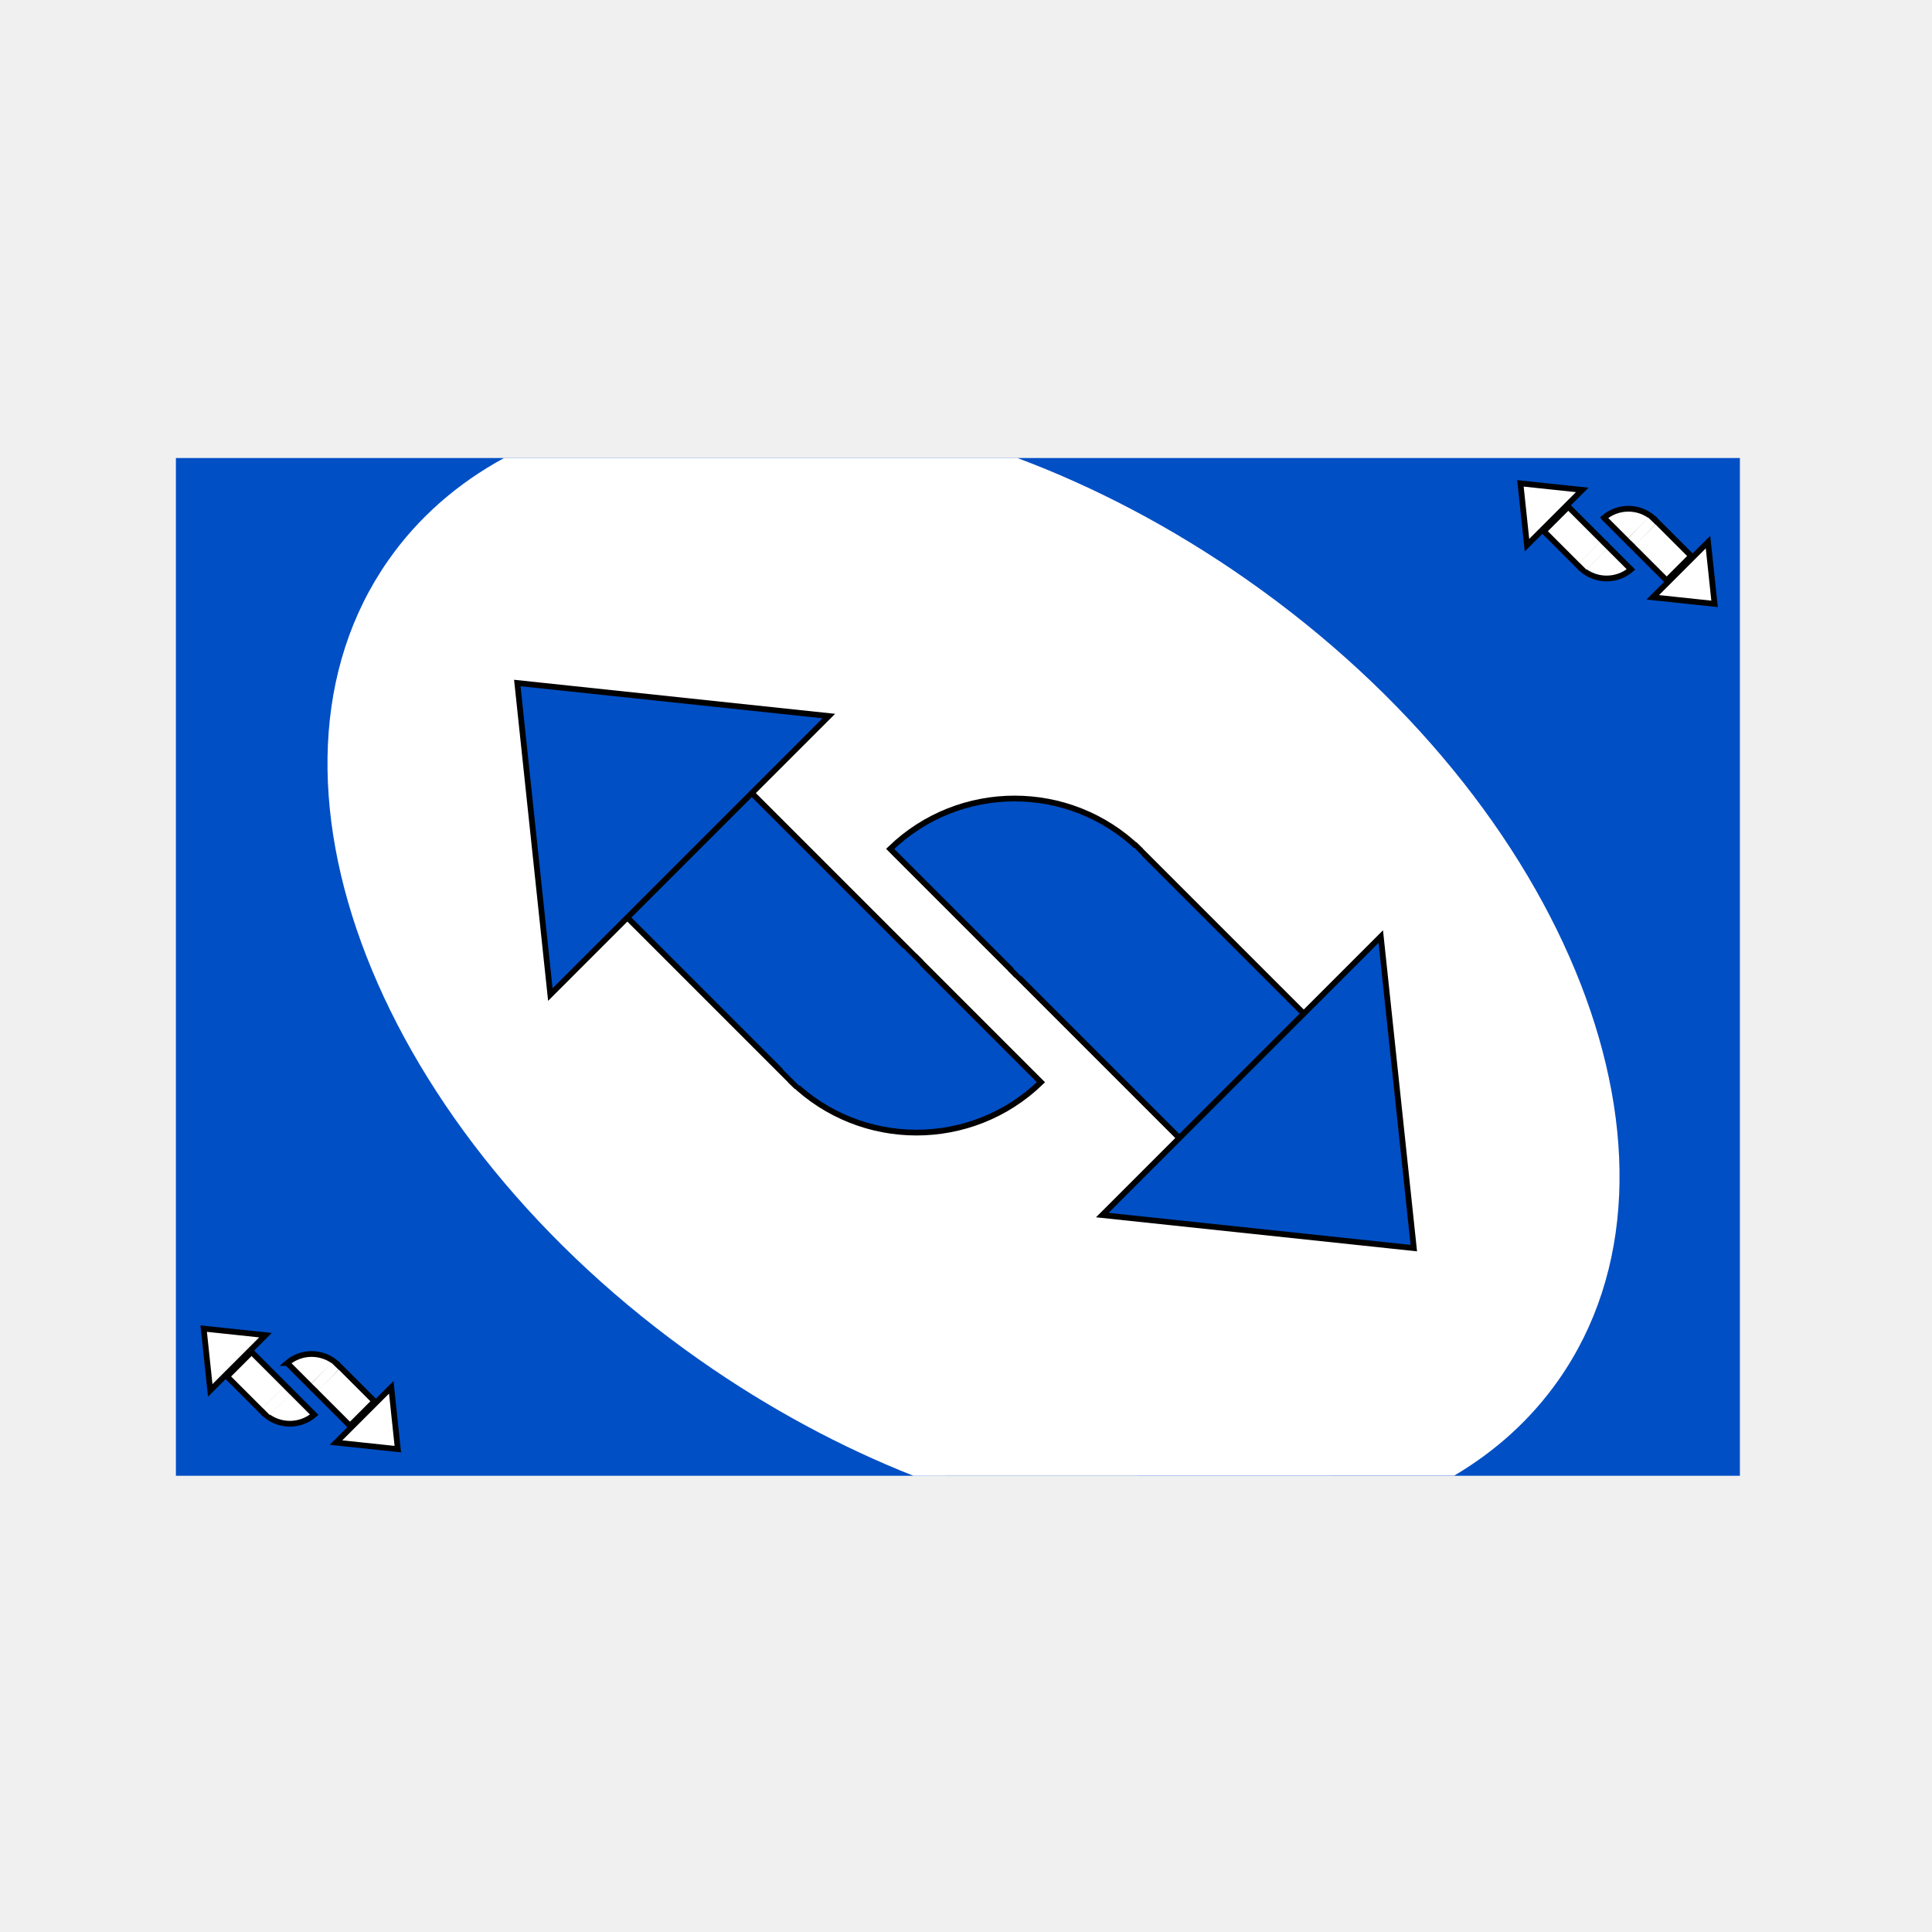
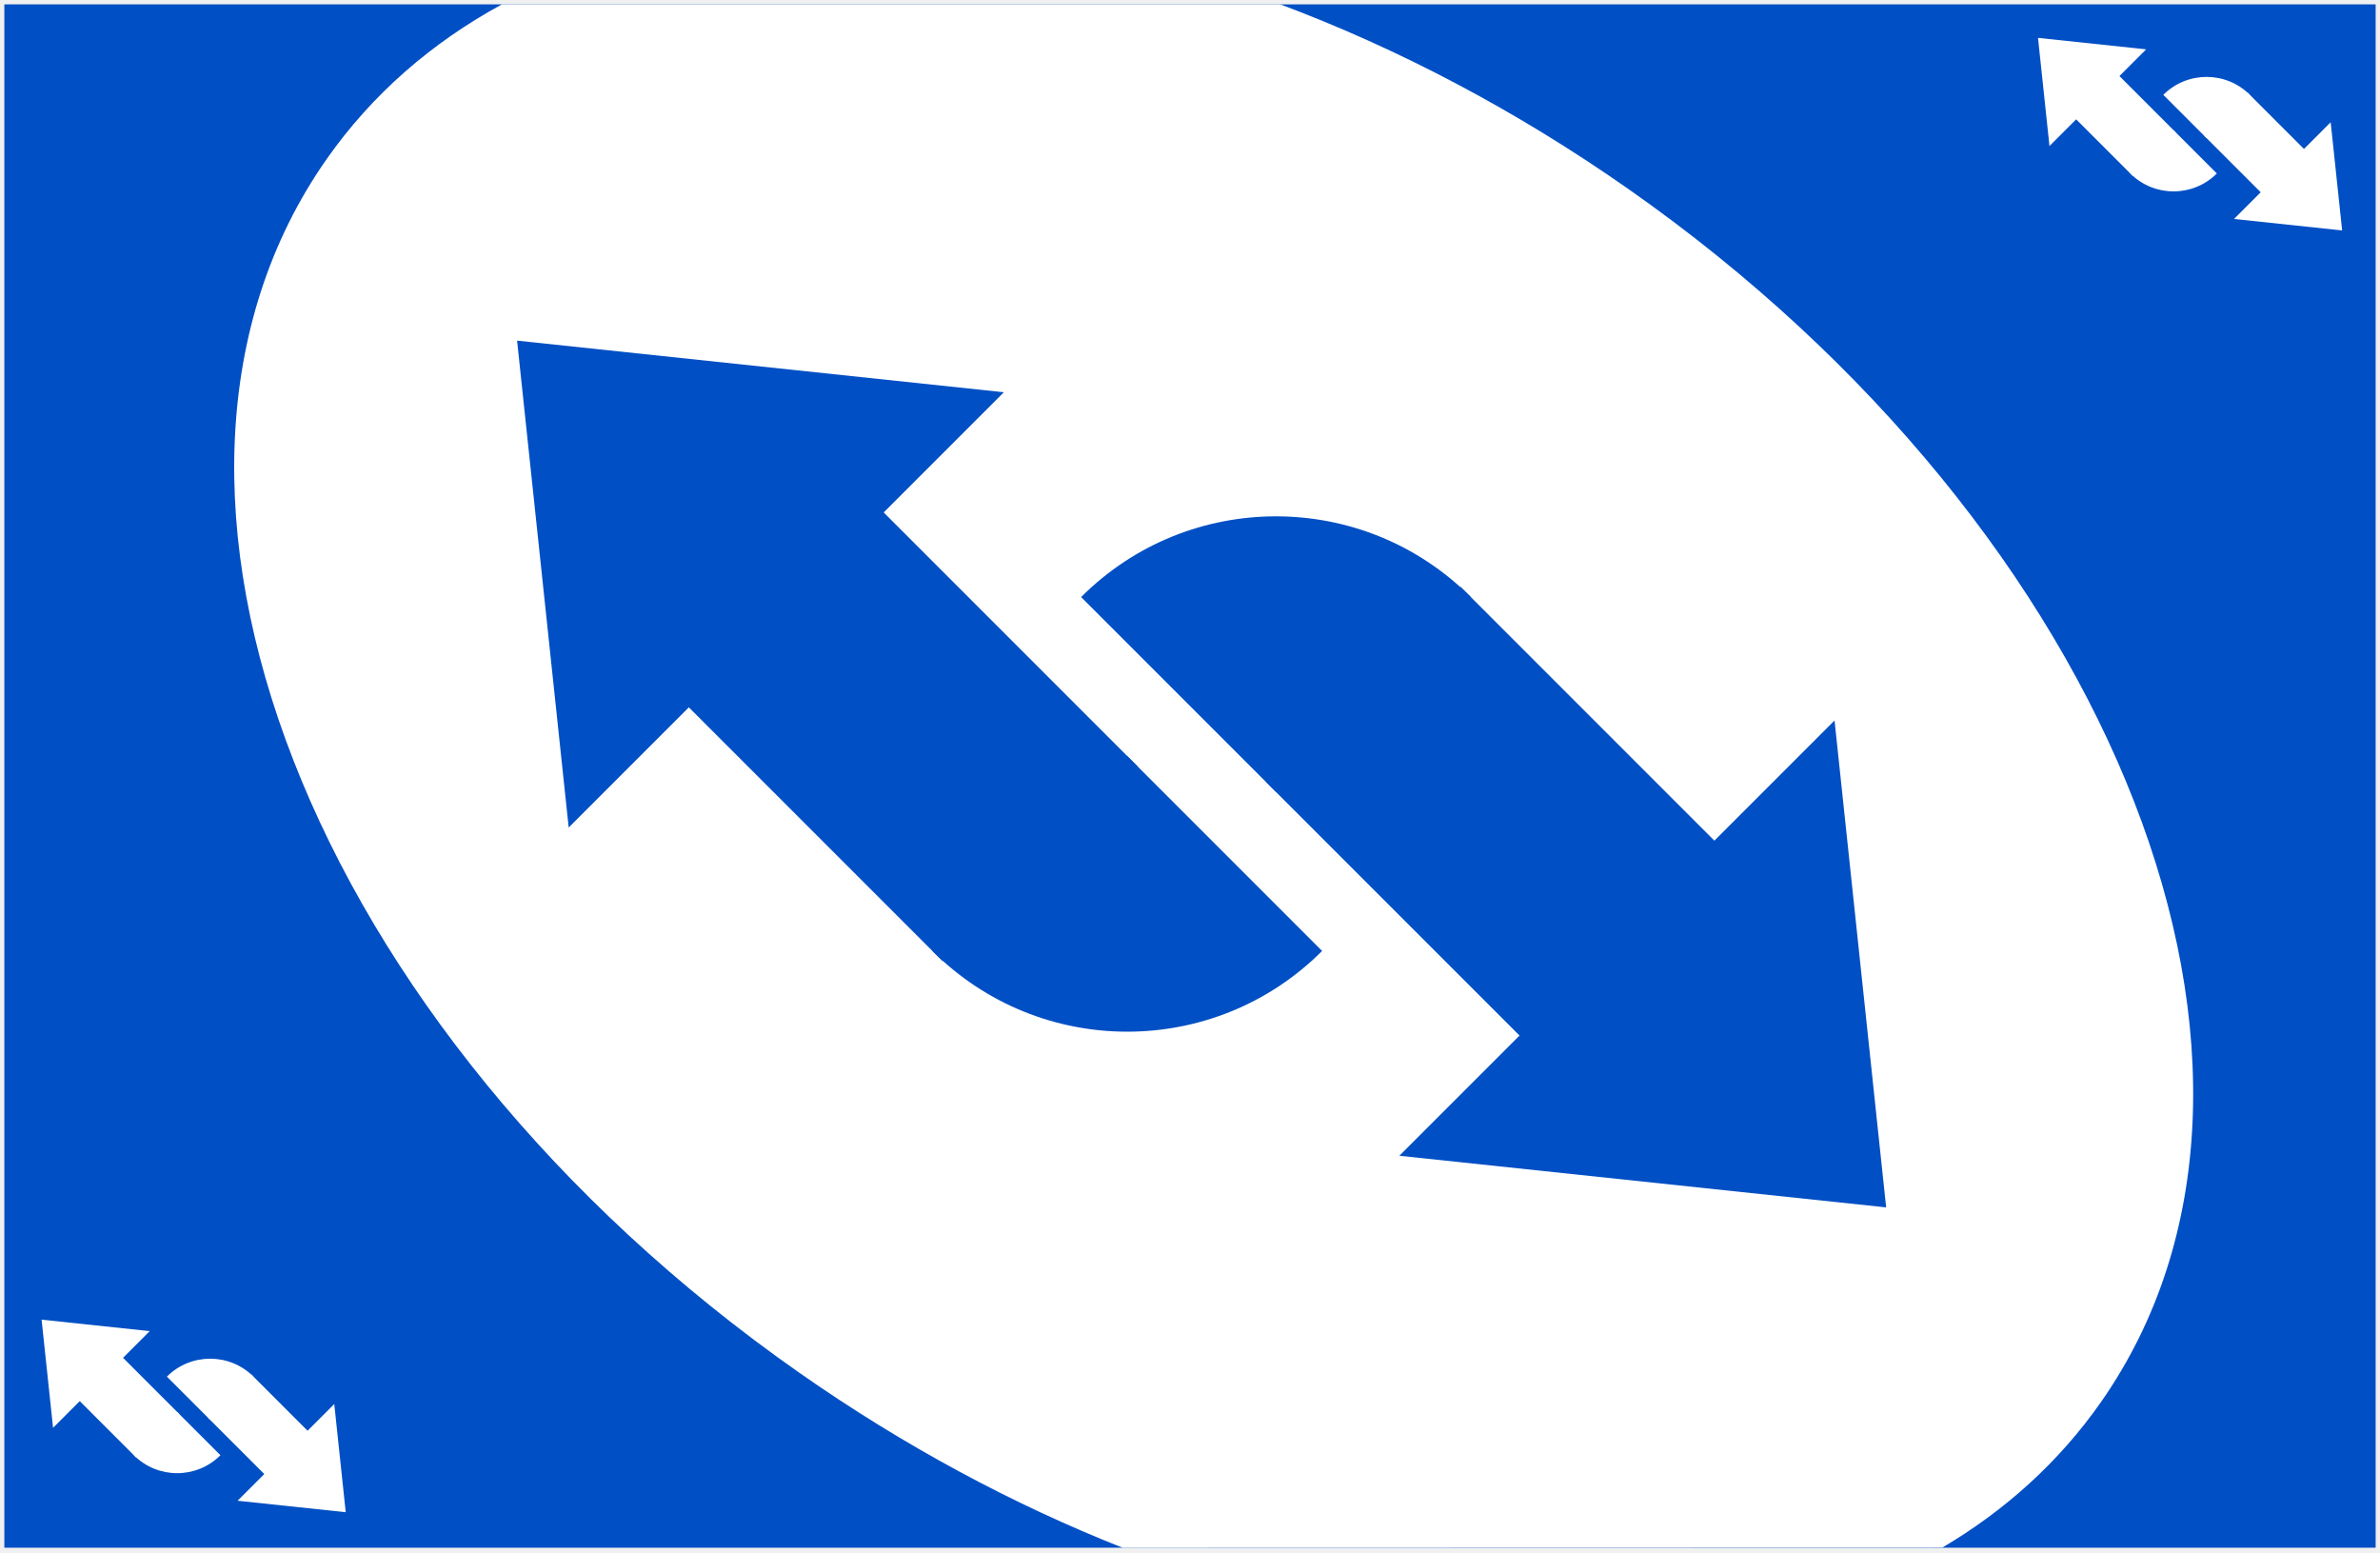
- <svg xmlns="http://www.w3.org/2000/svg" width="336" height="336" viewBox="0 0 336 336" fill="none">
-   <rect x="30.591" y="256.656" width="177" height="272" transform="rotate(-90 30.5908 256.656)" fill="#004FC5" />
-   <path d="M67.535 97.435C72.767 89.963 79.612 84.04 87.663 79.657H176.951C190.395 84.692 203.901 91.747 216.842 100.809C273.049 140.166 297.332 202.465 271.079 239.958C266.274 246.82 260.11 252.375 252.901 256.631L158.855 256.656C146.341 251.71 133.812 245.015 121.771 236.584C65.564 197.228 41.282 134.929 67.535 97.435Z" fill="white" />
-   <rect x="45.706" y="245.604" width="8.794" height="6.022" transform="rotate(-135 45.7061 245.604)" fill="white" stroke="black" />
-   <path d="M36.563 241.811L35.424 231.063L46.172 232.202L36.563 241.811Z" fill="white" stroke="black" />
-   <path d="M50.41 241.792L50.423 241.805L50.439 241.82L50.454 241.836L50.47 241.852L50.486 241.868L50.502 241.883L50.517 241.899L50.533 241.915L50.549 241.93L50.564 241.946L50.58 241.962L50.596 241.977L50.611 241.993L50.627 242.008L50.642 242.024L50.658 242.04L50.673 242.055L50.689 242.071L50.705 242.086L50.72 242.102L50.736 242.117L50.751 242.133L50.767 242.148L50.782 242.164L50.797 242.179L50.813 242.194L50.828 242.21L50.843 242.225L50.859 242.241L50.874 242.256L50.89 242.271L50.905 242.287L50.92 242.302L50.935 242.317L50.951 242.333L50.966 242.348L50.981 242.363L50.996 242.378L51.012 242.393L51.027 242.409L51.042 242.424L51.057 242.439L51.072 242.454L51.087 242.469L51.103 242.484L51.118 242.499L51.133 242.515L51.148 242.53L51.163 242.545L51.178 242.56L51.193 242.575L51.208 242.59L51.223 242.605L51.238 242.62L51.253 242.635L51.268 242.649L51.283 242.664L51.297 242.679L51.312 242.694L51.327 242.709L51.342 242.724L51.357 242.739L51.372 242.753L51.386 242.768L51.401 242.783L51.416 242.798L51.431 242.812L51.445 242.827L51.46 242.842L51.475 242.856L51.489 242.871L51.504 242.886L51.519 242.9L51.533 242.915L51.548 242.929L51.562 242.944L51.577 242.958L51.591 242.973L51.606 242.987L51.62 243.002L51.635 243.016L51.649 243.031L51.663 243.045L51.678 243.06L51.692 243.074L51.707 243.088L51.721 243.103L51.735 243.117L51.749 243.131L51.764 243.146L51.778 243.16L51.792 243.174L51.806 243.188L51.821 243.202L51.835 243.217L51.849 243.231L51.863 243.245L51.877 243.259L51.891 243.273L51.905 243.287L51.919 243.301L51.933 243.315L51.947 243.329L51.961 243.343L51.975 243.357L51.989 243.371L52.003 243.385L52.017 243.399L52.031 243.413L52.045 243.427L52.059 243.44L52.072 243.454L52.086 243.468L52.1 243.482L52.114 243.495L52.127 243.509L52.141 243.523L52.155 243.536L52.168 243.55L52.182 243.564L52.196 243.577L52.209 243.591L52.223 243.605L52.236 243.618L52.25 243.632L52.263 243.645L52.277 243.658L52.29 243.672L52.304 243.685L52.317 243.699L52.33 243.712L52.344 243.725L52.357 243.739L52.37 243.752L52.384 243.765L52.397 243.779L52.41 243.792L52.423 243.805L52.437 243.818L52.45 243.831L52.463 243.845L52.476 243.858L52.489 243.871L52.502 243.884L52.515 243.897L52.528 243.91L52.541 243.923L52.554 243.936L52.567 243.949L52.58 243.962L52.593 243.974L52.606 243.987L52.618 244L52.631 244.013L52.644 244.026L52.657 244.039L52.669 244.051L52.682 244.064L52.695 244.077L52.708 244.089L52.72 244.102L52.733 244.115L52.745 244.127L52.758 244.14L52.77 244.152L52.783 244.165L52.795 244.177L52.808 244.19L52.82 244.202L52.833 244.214L52.845 244.227L52.857 244.239L52.87 244.251L52.882 244.264L52.894 244.276L52.907 244.288L52.919 244.3L52.931 244.313L52.943 244.325L52.955 244.337L52.967 244.349L52.979 244.361L52.991 244.373L53.003 244.385L53.015 244.397L53.027 244.409L53.039 244.421L53.051 244.433L53.063 244.445L53.075 244.457L53.087 244.468L53.099 244.48L53.11 244.492L53.122 244.504L53.134 244.515L53.145 244.527L53.157 244.539L53.169 244.55L53.18 244.562L53.192 244.574L53.203 244.585L53.215 244.597L53.226 244.608L53.238 244.62L53.249 244.631L53.261 244.642L53.272 244.654L53.283 244.665L53.295 244.676L53.306 244.688L53.317 244.699L53.328 244.71L53.34 244.721L53.351 244.732L53.362 244.744L53.373 244.755L53.384 244.766L53.395 244.777L53.406 244.788L53.417 244.799L53.428 244.81L53.439 244.821L53.45 244.832L53.461 244.842L53.471 244.853L53.482 244.864L53.493 244.875L53.504 244.886L53.514 244.896L53.525 244.907L53.536 244.918L53.546 244.928L53.557 244.939L53.568 244.949L53.578 244.96L53.589 244.97L53.599 244.981L53.609 244.991L53.62 245.002L53.63 245.012L53.64 245.022L53.651 245.032L53.661 245.043L53.671 245.053L53.681 245.063L53.692 245.073L53.702 245.083L53.712 245.094L53.722 245.104L53.732 245.114L53.742 245.124L53.752 245.134L53.762 245.144L53.772 245.153L53.782 245.163L53.791 245.173L53.801 245.183L53.811 245.193L53.821 245.202L53.83 245.212L53.84 245.222L53.85 245.231L53.859 245.241L53.869 245.251L53.879 245.26L53.888 245.27L53.897 245.279L53.907 245.289L53.916 245.298L53.926 245.307L53.935 245.317L53.944 245.326L53.953 245.335L53.963 245.345L53.972 245.354L53.981 245.363L53.99 245.372L53.999 245.381L54.008 245.39L54.017 245.399L54.026 245.408L54.035 245.417L54.044 245.426L54.053 245.435L54.062 245.444L54.071 245.453L54.08 245.461L54.088 245.47L54.097 245.479L54.106 245.487L54.114 245.496L54.123 245.505L54.132 245.513L54.14 245.522L54.148 245.53L54.157 245.539L54.165 245.547L54.174 245.556L54.182 245.564L54.191 245.572L54.199 245.58L54.207 245.589L54.215 245.597L54.223 245.605L54.231 245.613L54.24 245.621L54.248 245.629L54.256 245.637L54.264 245.645L54.272 245.653L54.279 245.661L54.287 245.669L54.295 245.677L54.303 245.685L54.311 245.692L54.318 245.7L54.326 245.708L54.334 245.715L54.341 245.723L54.349 245.731L54.356 245.738L54.364 245.746L54.371 245.753L54.379 245.761L54.386 245.768L54.394 245.775L54.401 245.783L54.408 245.79L54.415 245.797L54.422 245.804L54.43 245.811L54.437 245.818L54.444 245.826L54.451 245.833L54.458 245.84L54.465 245.847L54.472 245.853L54.479 245.86L54.485 245.867L54.492 245.874L54.499 245.881L54.506 245.887L54.512 245.894L54.519 245.901L54.526 245.907L54.532 245.914L54.539 245.92L54.545 245.927L54.552 245.933L54.558 245.94L54.564 245.946L54.571 245.952L54.577 245.959L54.583 245.965L54.589 245.971L54.596 245.977L54.602 245.983L54.608 245.989L54.614 245.995L54.62 246.001L54.626 246.007L54.632 246.013L54.638 246.019L54.643 246.025L54.649 246.031L54.655 246.037L54.655 246.037C52.218 248.13 48.602 248.13 46.165 246.037L50.41 241.792Z" fill="white" stroke="black" />
-   <rect x="46.9" y="246.075" width="1.737" height="5.007" transform="rotate(-135 46.9004 246.075)" fill="white" />
-   <rect x="58.902" y="237.48" width="8.794" height="6.022" transform="rotate(45 58.9023 237.48)" fill="white" stroke="black" />
-   <path d="M68.045 241.273L69.184 252.021L58.436 250.882L68.045 241.273Z" fill="white" stroke="black" />
-   <path d="M54.198 241.292L54.185 241.279L54.17 241.264L54.154 241.248L54.138 241.232L54.123 241.216L54.107 241.201L54.091 241.185L54.075 241.169L54.06 241.154L54.044 241.138L54.029 241.122L54.013 241.107L53.997 241.091L53.982 241.076L53.966 241.06L53.95 241.044L53.935 241.029L53.919 241.013L53.904 240.998L53.888 240.982L53.873 240.967L53.857 240.951L53.842 240.936L53.827 240.92L53.811 240.905L53.796 240.889L53.78 240.874L53.765 240.859L53.749 240.843L53.734 240.828L53.719 240.813L53.703 240.797L53.688 240.782L53.673 240.767L53.658 240.751L53.642 240.736L53.627 240.721L53.612 240.706L53.597 240.691L53.581 240.675L53.566 240.66L53.551 240.645L53.536 240.63L53.521 240.615L53.506 240.6L53.491 240.585L53.476 240.569L53.461 240.554L53.446 240.539L53.431 240.524L53.416 240.509L53.401 240.494L53.386 240.479L53.371 240.464L53.356 240.449L53.341 240.435L53.326 240.42L53.311 240.405L53.296 240.39L53.281 240.375L53.266 240.36L53.252 240.345L53.237 240.331L53.222 240.316L53.207 240.301L53.193 240.286L53.178 240.272L53.163 240.257L53.148 240.242L53.134 240.228L53.119 240.213L53.105 240.198L53.09 240.184L53.075 240.169L53.061 240.155L53.046 240.14L53.032 240.126L53.017 240.111L53.003 240.097L52.988 240.082L52.974 240.068L52.959 240.053L52.945 240.039L52.931 240.024L52.916 240.01L52.902 239.996L52.888 239.981L52.873 239.967L52.859 239.953L52.845 239.938L52.83 239.924L52.816 239.91L52.802 239.896L52.788 239.882L52.774 239.867L52.759 239.853L52.745 239.839L52.731 239.825L52.717 239.811L52.703 239.797L52.689 239.783L52.675 239.769L52.661 239.755L52.647 239.741L52.633 239.727L52.619 239.713L52.605 239.699L52.591 239.685L52.578 239.671L52.564 239.657L52.55 239.644L52.536 239.63L52.522 239.616L52.508 239.602L52.495 239.589L52.481 239.575L52.467 239.561L52.454 239.547L52.44 239.534L52.426 239.52L52.413 239.507L52.399 239.493L52.386 239.479L52.372 239.466L52.359 239.452L52.345 239.439L52.332 239.425L52.318 239.412L52.305 239.399L52.291 239.385L52.278 239.372L52.265 239.359L52.251 239.345L52.238 239.332L52.225 239.319L52.212 239.305L52.198 239.292L52.185 239.279L52.172 239.266L52.159 239.253L52.146 239.239L52.133 239.226L52.119 239.213L52.106 239.2L52.093 239.187L52.08 239.174L52.067 239.161L52.054 239.148L52.041 239.135L52.029 239.122L52.016 239.11L52.003 239.097L51.99 239.084L51.977 239.071L51.964 239.058L51.952 239.045L51.939 239.033L51.926 239.02L51.913 239.007L51.901 238.995L51.888 238.982L51.876 238.969L51.863 238.957L51.85 238.944L51.838 238.932L51.825 238.919L51.813 238.907L51.8 238.894L51.788 238.882L51.776 238.87L51.763 238.857L51.751 238.845L51.739 238.833L51.726 238.82L51.714 238.808L51.702 238.796L51.69 238.784L51.678 238.771L51.665 238.759L51.653 238.747L51.641 238.735L51.629 238.723L51.617 238.711L51.605 238.699L51.593 238.687L51.581 238.675L51.569 238.663L51.557 238.651L51.545 238.639L51.533 238.627L51.522 238.616L51.51 238.604L51.498 238.592L51.486 238.58L51.475 238.569L51.463 238.557L51.451 238.545L51.44 238.534L51.428 238.522L51.416 238.51L51.405 238.499L51.394 238.487L51.382 238.476L51.371 238.464L51.359 238.453L51.348 238.442L51.336 238.43L51.325 238.419L51.314 238.408L51.303 238.396L51.291 238.385L51.28 238.374L51.269 238.363L51.258 238.352L51.246 238.34L51.235 238.329L51.224 238.318L51.213 238.307L51.202 238.296L51.191 238.285L51.18 238.274L51.169 238.263L51.159 238.252L51.148 238.242L51.137 238.231L51.126 238.22L51.115 238.209L51.105 238.198L51.094 238.188L51.083 238.177L51.073 238.166L51.062 238.156L51.051 238.145L51.041 238.135L51.03 238.124L51.02 238.114L51.009 238.103L50.999 238.093L50.989 238.082L50.978 238.072L50.968 238.062L50.958 238.052L50.947 238.041L50.937 238.031L50.927 238.021L50.917 238.011L50.907 238.001L50.897 237.99L50.886 237.98L50.877 237.97L50.867 237.96L50.856 237.95L50.847 237.94L50.837 237.931L50.827 237.921L50.817 237.911L50.807 237.901L50.797 237.891L50.788 237.882L50.778 237.872L50.768 237.862L50.759 237.852L50.749 237.843L50.739 237.833L50.73 237.824L50.72 237.814L50.711 237.805L50.702 237.795L50.692 237.786L50.683 237.777L50.673 237.767L50.664 237.758L50.655 237.749L50.646 237.739L50.636 237.73L50.627 237.721L50.618 237.712L50.609 237.703L50.6 237.694L50.591 237.685L50.582 237.676L50.573 237.667L50.564 237.658L50.555 237.649L50.546 237.64L50.538 237.631L50.529 237.623L50.52 237.614L50.511 237.605L50.503 237.597L50.494 237.588L50.485 237.579L50.477 237.571L50.468 237.562L50.46 237.554L50.451 237.545L50.443 237.537L50.435 237.528L50.426 237.52L50.418 237.512L50.41 237.504L50.401 237.495L50.393 237.487L50.385 237.479L50.377 237.471L50.369 237.463L50.361 237.455L50.353 237.447L50.345 237.439L50.337 237.431L50.329 237.423L50.321 237.415L50.313 237.407L50.305 237.399L50.298 237.392L50.29 237.384L50.282 237.376L50.275 237.368L50.267 237.361L50.26 237.353L50.252 237.346L50.244 237.338L50.237 237.331L50.23 237.323L50.222 237.316L50.215 237.309L50.208 237.301L50.2 237.294L50.193 237.287L50.186 237.28L50.179 237.273L50.172 237.265L50.165 237.258L50.157 237.251L50.151 237.244L50.144 237.237L50.137 237.231L50.13 237.224L50.123 237.217L50.116 237.21L50.109 237.203L50.103 237.197L50.096 237.19L50.089 237.183L50.083 237.177L50.076 237.17L50.07 237.164L50.063 237.157L50.057 237.151L50.05 237.144L50.044 237.138L50.038 237.132L50.032 237.125L50.025 237.119L50.019 237.113L50.013 237.107L50.007 237.101L50.001 237.095L49.995 237.089L49.989 237.083L49.983 237.077L49.977 237.071L49.971 237.065L49.965 237.059L49.959 237.053L49.954 237.047L49.953 237.047C52.39 234.954 56.006 234.954 58.443 237.047L54.198 241.292Z" fill="white" stroke="black" />
-   <rect x="57.652" y="237.016" width="1.706" height="4.981" transform="rotate(44 57.6523 237.016)" fill="white" />
-   <rect x="274.706" y="98.604" width="8.794" height="6.022" transform="rotate(-135 274.706 98.6039)" fill="white" stroke="black" />
-   <path d="M265.563 94.81L264.424 84.062L275.172 85.202L265.563 94.81Z" fill="white" stroke="black" />
-   <path d="M279.41 94.791L279.423 94.804L279.439 94.82L279.454 94.836L279.47 94.851L279.486 94.867L279.502 94.883L279.517 94.898L279.533 94.914L279.549 94.93L279.564 94.945L279.58 94.961L279.596 94.977L279.611 94.992L279.627 95.008L279.642 95.024L279.658 95.039L279.673 95.055L279.689 95.07L279.705 95.086L279.72 95.101L279.736 95.117L279.751 95.132L279.766 95.148L279.782 95.163L279.797 95.179L279.813 95.194L279.828 95.209L279.844 95.225L279.859 95.24L279.874 95.255L279.89 95.271L279.905 95.286L279.92 95.302L279.936 95.317L279.951 95.332L279.966 95.347L279.981 95.362L279.997 95.378L280.012 95.393L280.027 95.408L280.042 95.423L280.057 95.439L280.072 95.454L280.088 95.469L280.103 95.484L280.118 95.499L280.133 95.514L280.148 95.529L280.163 95.544L280.178 95.559L280.193 95.574L280.208 95.589L280.223 95.604L280.238 95.619L280.253 95.634L280.268 95.649L280.283 95.664L280.297 95.679L280.312 95.694L280.327 95.708L280.342 95.723L280.357 95.738L280.372 95.753L280.386 95.768L280.401 95.782L280.416 95.797L280.431 95.812L280.445 95.826L280.46 95.841L280.475 95.856L280.489 95.871L280.504 95.885L280.519 95.9L280.533 95.914L280.548 95.929L280.562 95.944L280.577 95.958L280.591 95.972L280.606 95.987L280.62 96.001L280.635 96.016L280.649 96.03L280.663 96.045L280.678 96.059L280.692 96.073L280.707 96.088L280.721 96.102L280.735 96.117L280.75 96.131L280.764 96.145L280.778 96.159L280.792 96.174L280.806 96.188L280.821 96.202L280.835 96.216L280.849 96.23L280.863 96.244L280.877 96.258L280.891 96.272L280.905 96.287L280.919 96.301L280.933 96.315L280.947 96.329L280.961 96.343L280.975 96.357L280.989 96.371L281.003 96.384L281.017 96.398L281.031 96.412L281.045 96.426L281.059 96.44L281.072 96.454L281.086 96.467L281.1 96.481L281.114 96.495L281.127 96.509L281.141 96.522L281.155 96.536L281.168 96.55L281.182 96.563L281.196 96.577L281.209 96.591L281.223 96.604L281.236 96.618L281.25 96.631L281.263 96.644L281.277 96.658L281.29 96.671L281.304 96.685L281.317 96.698L281.33 96.712L281.344 96.725L281.357 96.738L281.37 96.752L281.384 96.765L281.397 96.778L281.41 96.791L281.423 96.805L281.436 96.818L281.45 96.831L281.463 96.844L281.476 96.857L281.489 96.87L281.502 96.883L281.515 96.896L281.528 96.909L281.541 96.922L281.554 96.935L281.567 96.948L281.58 96.961L281.593 96.974L281.606 96.987L281.618 97L281.631 97.013L281.644 97.025L281.657 97.038L281.67 97.051L281.682 97.064L281.695 97.076L281.708 97.089L281.72 97.101L281.733 97.114L281.745 97.127L281.758 97.139L281.77 97.152L281.783 97.164L281.795 97.177L281.808 97.189L281.82 97.201L281.833 97.214L281.845 97.226L281.857 97.239L281.87 97.251L281.882 97.263L281.894 97.275L281.906 97.288L281.919 97.3L281.931 97.312L281.943 97.324L281.955 97.336L281.967 97.349L281.979 97.361L281.991 97.373L282.003 97.385L282.015 97.397L282.027 97.409L282.039 97.421L282.051 97.432L282.063 97.444L282.075 97.456L282.087 97.468L282.099 97.48L282.11 97.492L282.122 97.503L282.134 97.515L282.145 97.527L282.157 97.538L282.169 97.55L282.18 97.561L282.192 97.573L282.203 97.585L282.215 97.596L282.226 97.608L282.238 97.619L282.249 97.63L282.261 97.642L282.272 97.653L282.283 97.665L282.295 97.676L282.306 97.687L282.317 97.698L282.328 97.71L282.34 97.721L282.351 97.732L282.362 97.743L282.373 97.754L282.384 97.765L282.395 97.776L282.406 97.787L282.417 97.798L282.428 97.809L282.439 97.82L282.45 97.831L282.461 97.842L282.471 97.853L282.482 97.864L282.493 97.874L282.504 97.885L282.514 97.896L282.525 97.906L282.536 97.917L282.546 97.928L282.557 97.938L282.568 97.949L282.578 97.959L282.589 97.97L282.599 97.98L282.609 97.991L282.62 98.001L282.63 98.011L282.64 98.022L282.651 98.032L282.661 98.042L282.671 98.052L282.681 98.063L282.692 98.073L282.702 98.083L282.712 98.093L282.722 98.103L282.732 98.113L282.742 98.123L282.752 98.133L282.762 98.143L282.772 98.153L282.782 98.163L282.791 98.173L282.801 98.183L282.811 98.192L282.821 98.202L282.83 98.212L282.84 98.221L282.85 98.231L282.859 98.241L282.869 98.25L282.878 98.26L282.888 98.269L282.897 98.279L282.907 98.288L282.916 98.297L282.926 98.307L282.935 98.316L282.944 98.326L282.954 98.335L282.963 98.344L282.972 98.353L282.981 98.362L282.99 98.371L282.999 98.381L283.008 98.39L283.017 98.399L283.026 98.408L283.035 98.417L283.044 98.425L283.053 98.434L283.062 98.443L283.071 98.452L283.08 98.461L283.088 98.47L283.097 98.478L283.106 98.487L283.114 98.496L283.123 98.504L283.132 98.513L283.14 98.521L283.149 98.53L283.157 98.538L283.165 98.547L283.174 98.555L283.182 98.563L283.19 98.572L283.199 98.58L283.207 98.588L283.215 98.596L283.223 98.605L283.231 98.613L283.24 98.621L283.248 98.629L283.256 98.637L283.264 98.645L283.272 98.653L283.279 98.661L283.287 98.669L283.295 98.676L283.303 98.684L283.311 98.692L283.318 98.7L283.326 98.707L283.334 98.715L283.341 98.723L283.349 98.73L283.356 98.738L283.364 98.745L283.371 98.753L283.379 98.76L283.386 98.767L283.394 98.775L283.401 98.782L283.408 98.789L283.415 98.797L283.423 98.804L283.43 98.811L283.437 98.818L283.444 98.825L283.451 98.832L283.458 98.839L283.465 98.846L283.472 98.853L283.479 98.86L283.485 98.867L283.492 98.874L283.499 98.88L283.506 98.887L283.512 98.894L283.519 98.9L283.526 98.907L283.532 98.913L283.539 98.92L283.545 98.926L283.552 98.933L283.558 98.939L283.564 98.946L283.571 98.952L283.577 98.958L283.583 98.964L283.589 98.971L283.596 98.977L283.602 98.983L283.608 98.989L283.614 98.995L283.62 99.001L283.626 99.007L283.632 99.013L283.637 99.019L283.643 99.025L283.649 99.03L283.655 99.036L283.655 99.036C281.218 101.129 277.602 101.129 275.165 99.036L279.41 94.791Z" fill="white" stroke="black" />
-   <rect x="275.9" y="99.075" width="1.737" height="5.007" transform="rotate(-135 275.9 99.0747)" fill="white" />
-   <rect x="287.902" y="90.479" width="8.794" height="6.022" transform="rotate(45 287.902 90.4791)" fill="white" stroke="black" />
-   <path d="M297.045 94.273L298.185 105.021L287.436 103.881L297.045 94.273Z" fill="white" stroke="black" />
-   <path d="M283.198 94.292L283.186 94.279L283.17 94.263L283.154 94.247L283.138 94.232L283.123 94.216L283.107 94.2L283.091 94.184L283.075 94.169L283.06 94.153L283.044 94.138L283.028 94.122L283.013 94.106L282.997 94.091L282.982 94.075L282.966 94.059L282.951 94.044L282.935 94.028L282.919 94.013L282.904 93.997L282.888 93.982L282.873 93.966L282.857 93.951L282.842 93.935L282.826 93.92L282.811 93.904L282.796 93.889L282.78 93.874L282.765 93.858L282.749 93.843L282.734 93.828L282.719 93.812L282.703 93.797L282.688 93.781L282.673 93.766L282.658 93.751L282.642 93.736L282.627 93.721L282.612 93.705L282.597 93.69L282.581 93.675L282.566 93.66L282.551 93.644L282.536 93.629L282.521 93.614L282.506 93.599L282.491 93.584L282.476 93.569L282.461 93.554L282.445 93.539L282.43 93.524L282.415 93.509L282.4 93.494L282.386 93.479L282.371 93.464L282.356 93.449L282.341 93.434L282.326 93.419L282.311 93.404L282.296 93.389L282.281 93.375L282.266 93.36L282.252 93.345L282.237 93.33L282.222 93.315L282.207 93.301L282.193 93.286L282.178 93.271L282.163 93.257L282.148 93.242L282.134 93.227L282.119 93.213L282.104 93.198L282.09 93.183L282.075 93.169L282.061 93.154L282.046 93.14L282.032 93.125L282.017 93.111L282.003 93.096L281.988 93.082L281.974 93.067L281.959 93.053L281.945 93.038L281.931 93.024L281.916 93.01L281.902 92.995L281.887 92.981L281.873 92.966L281.859 92.952L281.845 92.938L281.83 92.924L281.816 92.909L281.802 92.895L281.788 92.881L281.774 92.867L281.759 92.853L281.745 92.839L281.731 92.825L281.717 92.811L281.703 92.796L281.689 92.782L281.675 92.768L281.661 92.754L281.647 92.74L281.633 92.726L281.619 92.713L281.605 92.699L281.591 92.685L281.577 92.671L281.564 92.657L281.55 92.643L281.536 92.629L281.522 92.616L281.508 92.602L281.495 92.588L281.481 92.574L281.467 92.561L281.454 92.547L281.44 92.533L281.426 92.52L281.413 92.506L281.399 92.493L281.386 92.479L281.372 92.466L281.359 92.452L281.345 92.439L281.332 92.425L281.318 92.412L281.305 92.398L281.291 92.385L281.278 92.371L281.265 92.358L281.251 92.345L281.238 92.331L281.225 92.318L281.212 92.305L281.198 92.292L281.185 92.278L281.172 92.265L281.159 92.252L281.146 92.239L281.133 92.226L281.119 92.213L281.106 92.2L281.093 92.187L281.08 92.174L281.067 92.161L281.054 92.148L281.041 92.135L281.029 92.122L281.016 92.109L281.003 92.096L280.99 92.083L280.977 92.07L280.964 92.058L280.952 92.045L280.939 92.032L280.926 92.02L280.914 92.007L280.901 91.994L280.888 91.982L280.876 91.969L280.863 91.956L280.85 91.944L280.838 91.931L280.825 91.919L280.813 91.906L280.801 91.894L280.788 91.882L280.776 91.869L280.763 91.857L280.751 91.844L280.739 91.832L280.726 91.82L280.714 91.808L280.702 91.795L280.69 91.783L280.678 91.771L280.665 91.759L280.653 91.747L280.641 91.734L280.629 91.722L280.617 91.71L280.605 91.698L280.593 91.686L280.581 91.674L280.569 91.662L280.557 91.651L280.545 91.639L280.533 91.627L280.522 91.615L280.51 91.603L280.498 91.591L280.486 91.58L280.475 91.568L280.463 91.556L280.451 91.545L280.44 91.533L280.428 91.522L280.417 91.51L280.405 91.498L280.393 91.487L280.382 91.475L280.371 91.464L280.359 91.453L280.348 91.441L280.336 91.43L280.325 91.418L280.314 91.407L280.302 91.396L280.291 91.385L280.28 91.373L280.269 91.362L280.258 91.351L280.247 91.34L280.235 91.329L280.224 91.318L280.213 91.307L280.202 91.296L280.191 91.285L280.18 91.274L280.169 91.263L280.159 91.252L280.148 91.241L280.137 91.23L280.126 91.219L280.115 91.209L280.105 91.198L280.094 91.187L280.083 91.177L280.073 91.166L280.062 91.155L280.051 91.145L280.041 91.134L280.03 91.124L280.02 91.113L280.009 91.103L279.999 91.092L279.989 91.082L279.978 91.072L279.968 91.061L279.958 91.051L279.947 91.041L279.937 91.031L279.927 91.02L279.917 91.01L279.907 91L279.897 90.99L279.887 90.98L279.876 90.97L279.866 90.96L279.857 90.95L279.847 90.94L279.837 90.93L279.827 90.92L279.817 90.91L279.807 90.9L279.797 90.891L279.788 90.881L279.778 90.871L279.768 90.862L279.759 90.852L279.749 90.842L279.739 90.833L279.73 90.823L279.72 90.814L279.711 90.804L279.702 90.795L279.692 90.785L279.683 90.776L279.673 90.767L279.664 90.757L279.655 90.748L279.646 90.739L279.636 90.73L279.627 90.721L279.618 90.712L279.609 90.702L279.6 90.693L279.591 90.684L279.582 90.675L279.573 90.666L279.564 90.657L279.555 90.649L279.546 90.64L279.538 90.631L279.529 90.622L279.52 90.613L279.511 90.605L279.503 90.596L279.494 90.587L279.485 90.579L279.477 90.57L279.468 90.562L279.46 90.553L279.451 90.545L279.443 90.536L279.435 90.528L279.426 90.52L279.418 90.511L279.41 90.503L279.401 90.495L279.393 90.487L279.385 90.478L279.377 90.47L279.369 90.462L279.361 90.454L279.353 90.446L279.345 90.438L279.337 90.43L279.329 90.422L279.321 90.414L279.313 90.407L279.305 90.399L279.298 90.391L279.29 90.383L279.282 90.376L279.275 90.368L279.267 90.36L279.259 90.353L279.252 90.345L279.244 90.338L279.237 90.33L279.23 90.323L279.222 90.316L279.215 90.308L279.208 90.301L279.2 90.294L279.193 90.286L279.186 90.279L279.179 90.272L279.172 90.265L279.165 90.258L279.158 90.251L279.151 90.244L279.144 90.237L279.137 90.23L279.13 90.223L279.123 90.216L279.116 90.21L279.109 90.203L279.103 90.196L279.096 90.189L279.089 90.183L279.083 90.176L279.076 90.17L279.07 90.163L279.063 90.157L279.057 90.15L279.05 90.144L279.044 90.137L279.038 90.131L279.031 90.125L279.025 90.119L279.019 90.112L279.013 90.106L279.007 90.1L279.001 90.094L278.995 90.088L278.989 90.082L278.983 90.076L278.977 90.07L278.971 90.064L278.965 90.058L278.959 90.053L278.954 90.047L278.954 90.047C281.39 87.954 285.006 87.954 287.443 90.047L283.198 94.292Z" fill="white" stroke="black" />
-   <rect x="286.652" y="90.015" width="1.706" height="4.981" transform="rotate(44 286.652 90.0151)" fill="white" />
-   <rect x="138.22" y="188.685" width="43.085" height="30.608" transform="rotate(-135 138.22 188.685)" fill="#004FC5" stroke="black" />
-   <path d="M95.71 172.966L89.966 118.784L144.147 124.528L95.71 172.966Z" fill="#004FC5" stroke="black" />
-   <path d="M159.394 166.573L159.401 166.58L159.473 166.652L159.545 166.724L159.617 166.796L159.689 166.868L159.761 166.94L159.832 167.011L159.904 167.083L159.976 167.155L160.047 167.226L160.119 167.298L160.19 167.369L160.262 167.441L160.333 167.512L160.404 167.583L160.475 167.655L160.547 167.726L160.618 167.797L160.689 167.868L160.76 167.939L160.831 168.01L160.901 168.081L160.972 168.151L161.043 168.222L161.114 168.293L161.184 168.363L161.255 168.434L161.325 168.504L161.396 168.575L161.466 168.645L161.536 168.715L161.606 168.786L161.677 168.856L161.747 168.926L161.817 168.996L161.887 169.066L161.957 169.136L162.026 169.205L162.096 169.275L162.166 169.345L162.235 169.415L162.305 169.484L162.374 169.554L162.444 169.623L162.513 169.692L162.582 169.761L162.652 169.831L162.721 169.9L162.79 169.969L162.859 170.038L162.928 170.107L162.996 170.176L163.065 170.244L163.134 170.313L163.202 170.382L163.271 170.45L163.339 170.519L163.408 170.587L163.476 170.655L163.544 170.724L163.613 170.792L163.681 170.86L163.749 170.928L163.817 170.996L163.884 171.064L163.952 171.131L164.02 171.199L164.088 171.267L164.155 171.334L164.223 171.402L164.29 171.469L164.357 171.536L164.425 171.604L164.492 171.671L164.559 171.738L164.626 171.805L164.693 171.872L164.759 171.939L164.826 172.005L164.893 172.072L164.959 172.139L165.026 172.205L165.092 172.272L165.159 172.338L165.225 172.404L165.291 172.47L165.357 172.536L165.423 172.602L165.489 172.668L165.555 172.734L165.621 172.8L165.686 172.865L165.752 172.931L165.817 172.997L165.883 173.062L165.948 173.127L166.013 173.192L166.078 173.258L166.143 173.323L166.208 173.388L166.273 173.452L166.338 173.517L166.403 173.582L166.467 173.647L166.532 173.711L166.596 173.775L166.661 173.84L166.725 173.904L166.789 173.968L166.853 174.032L166.917 174.096L166.981 174.16L167.045 174.224L167.108 174.287L167.172 174.351L167.235 174.414L167.299 174.478L167.362 174.541L167.425 174.604L167.488 174.667L167.551 174.73L167.614 174.793L167.677 174.856L167.74 174.919L167.802 174.982L167.865 175.044L167.927 175.107L167.99 175.169L168.052 175.231L168.114 175.293L168.176 175.355L168.238 175.417L168.3 175.479L168.362 175.541L168.423 175.602L168.485 175.664L168.546 175.725L168.607 175.787L168.669 175.848L168.73 175.909L168.791 175.97L168.852 176.031L168.913 176.092L168.973 176.152L169.034 176.213L169.094 176.274L169.155 176.334L169.215 176.394L169.275 176.454L169.335 176.514L169.395 176.574L169.455 176.634L169.515 176.694L169.575 176.754L169.634 176.813L169.694 176.873L169.753 176.932L169.812 176.991L169.871 177.05L169.93 177.109L169.989 177.168L170.048 177.227L170.107 177.286L170.165 177.344L170.224 177.403L170.282 177.461L170.34 177.519L170.398 177.577L170.456 177.635L170.514 177.693L170.572 177.751L170.629 177.809L170.687 177.866L170.744 177.924L170.802 177.981L170.859 178.038L170.916 178.095L170.973 178.152L171.03 178.209L171.087 178.266L171.143 178.322L171.2 178.379L171.256 178.435L171.312 178.492L171.369 178.548L171.425 178.604L171.481 178.66L171.536 178.715L171.592 178.771L171.648 178.827L171.703 178.882L171.758 178.937L171.814 178.993L171.869 179.048L171.924 179.103L171.978 179.158L172.033 179.212L172.088 179.267L172.142 179.321L172.196 179.376L172.251 179.43L172.305 179.484L172.359 179.538L172.413 179.592L172.466 179.645L172.52 179.699L172.573 179.753L172.627 179.806L172.68 179.859L172.733 179.912L172.786 179.965L172.839 180.018L172.892 180.071L172.944 180.123L172.997 180.176L173.049 180.228L173.101 180.28L173.153 180.332L173.205 180.384L173.257 180.436L173.309 180.488L173.36 180.539L173.412 180.591L173.463 180.642L173.514 180.693L173.565 180.744L173.616 180.795L173.667 180.846L173.717 180.896L173.768 180.947L173.818 180.997L173.868 181.048L173.918 181.098L173.968 181.148L174.018 181.197L174.068 181.247L174.117 181.297L174.167 181.346L174.216 181.395L174.265 181.444L174.314 181.493L174.363 181.542L174.412 181.591L174.46 181.64L174.509 181.688L174.557 181.736L174.605 181.785L174.653 181.833L174.701 181.88L174.749 181.928L174.797 181.976L174.844 182.023L174.891 182.071L174.939 182.118L174.986 182.165L175.033 182.212L175.079 182.258L175.126 182.305L175.172 182.352L175.219 182.398L175.265 182.444L175.311 182.49L175.357 182.536L175.403 182.582L175.448 182.627L175.494 182.673L175.539 182.718L175.584 182.763L175.629 182.808L175.674 182.853L175.719 182.898L175.763 182.943L175.808 182.987L175.852 183.031L175.896 183.075L175.94 183.119L175.984 183.163L176.028 183.207L176.071 183.25L176.115 183.294L176.158 183.337L176.201 183.38L176.244 183.423L176.287 183.466L176.329 183.508L176.372 183.551L176.414 183.593L176.456 183.635L176.498 183.677L176.54 183.719L176.582 183.761L176.623 183.803L176.665 183.844L176.706 183.885L176.747 183.926L176.788 183.967L176.829 184.008L176.869 184.049L176.91 184.089L176.95 184.129L176.99 184.169L177.03 184.209L177.07 184.249L177.11 184.289L177.149 184.328L177.189 184.368L177.228 184.407L177.267 184.446L177.306 184.485L177.344 184.524L177.383 184.562L177.421 184.601L177.46 184.639L177.498 184.677L177.536 184.715L177.573 184.752L177.611 184.79L177.648 184.827L177.686 184.865L177.723 184.902L177.76 184.939L177.796 184.975L177.833 185.012L177.869 185.048L177.906 185.085L177.942 185.121L177.978 185.157L178.013 185.192L178.049 185.228L178.084 185.263L178.12 185.299L178.155 185.334L178.19 185.369L178.224 185.403L178.259 185.438L178.293 185.472L178.328 185.507L178.362 185.541L178.396 185.575L178.429 185.608L178.463 185.642L178.496 185.675L178.529 185.709L178.562 185.742L178.595 185.774L178.628 185.807L178.66 185.84L178.693 185.872L178.725 185.904L178.757 185.936L178.789 185.968L178.82 186L178.852 186.031L178.883 186.062L178.914 186.094L178.945 186.124L178.976 186.155L179.007 186.186L179.037 186.216L179.067 186.246L179.097 186.276L179.127 186.306L179.157 186.336L179.186 186.366L179.216 186.395L179.245 186.424L179.274 186.453L179.303 186.482L179.331 186.51L179.36 186.539L179.388 186.567L179.416 186.595L179.444 186.623L179.472 186.651L179.499 186.678L179.526 186.706L179.554 186.733L179.581 186.76L179.607 186.787L179.634 186.813L179.66 186.84L179.687 186.866L179.713 186.892L179.739 186.918L179.764 186.943L179.79 186.969L179.815 186.994L179.84 187.019L179.865 187.044L179.89 187.069L179.914 187.093L179.939 187.118L179.963 187.142L179.987 187.166L180.011 187.19L180.034 187.213L180.058 187.237L180.081 187.26L180.104 187.283L180.127 187.306L180.149 187.328L180.172 187.351L180.194 187.373L180.216 187.395L180.238 187.417L180.26 187.439L180.281 187.46L180.302 187.482L180.323 187.503L180.344 187.524L180.365 187.544L180.386 187.565L180.406 187.585L180.426 187.605L180.446 187.625L180.466 187.645L180.485 187.664L180.504 187.684L180.524 187.703L180.543 187.722L180.561 187.74L180.58 187.759L180.598 187.777L180.616 187.795L180.634 187.813L180.652 187.831L180.669 187.849L180.687 187.866L180.704 187.883L180.721 187.9L180.738 187.917L180.754 187.933L180.77 187.95L180.786 187.966L180.802 187.982L180.818 187.997L180.834 188.013L180.849 188.028L180.864 188.043L180.879 188.058L180.894 188.073L180.908 188.087L180.922 188.101L180.936 188.115L180.95 188.129L180.964 188.143L180.977 188.156L180.99 188.17L181.004 188.183L181.016 188.195L181.029 188.208L181.034 188.213C168.979 199.894 149.808 199.894 137.753 188.213L159.394 166.573Z" fill="#004FC5" stroke="black" />
-   <rect x="138.993" y="188.845" width="4.115" height="29.735" transform="rotate(-135 138.993 188.845)" fill="#004FC5" />
-   <rect x="197.626" y="147.16" width="43.085" height="30.608" transform="rotate(45 197.626 147.16)" fill="#004FC5" stroke="black" />
-   <path d="M240.136 162.88L245.88 217.062L191.698 211.317L240.136 162.88Z" fill="#004FC5" stroke="black" />
-   <path d="M176.452 169.273L176.445 169.266L176.373 169.194L176.301 169.122L176.229 169.05L176.157 168.978L176.085 168.906L176.013 168.834L175.942 168.763L175.87 168.691L175.799 168.619L175.727 168.548L175.656 168.476L175.584 168.405L175.513 168.334L175.442 168.262L175.37 168.191L175.299 168.12L175.228 168.049L175.157 167.978L175.086 167.907L175.015 167.836L174.944 167.765L174.874 167.694L174.803 167.624L174.732 167.553L174.662 167.482L174.591 167.412L174.521 167.341L174.45 167.271L174.38 167.201L174.309 167.13L174.239 167.06L174.169 166.99L174.099 166.92L174.029 166.85L173.959 166.78L173.889 166.71L173.819 166.64L173.75 166.57L173.68 166.501L173.61 166.431L173.541 166.362L173.471 166.292L173.402 166.223L173.333 166.153L173.263 166.084L173.194 166.015L173.125 165.946L173.056 165.877L172.987 165.808L172.918 165.739L172.849 165.67L172.781 165.601L172.712 165.533L172.643 165.464L172.575 165.396L172.506 165.327L172.438 165.259L172.37 165.19L172.301 165.122L172.233 165.054L172.165 164.986L172.097 164.918L172.029 164.85L171.961 164.782L171.893 164.714L171.826 164.647L171.758 164.579L171.691 164.511L171.623 164.444L171.556 164.377L171.488 164.309L171.421 164.242L171.354 164.175L171.287 164.108L171.22 164.041L171.153 163.974L171.086 163.907L171.02 163.84L170.953 163.774L170.886 163.707L170.82 163.641L170.753 163.574L170.687 163.508L170.621 163.442L170.555 163.375L170.489 163.309L170.423 163.243L170.357 163.177L170.291 163.112L170.225 163.046L170.159 162.98L170.094 162.915L170.028 162.849L169.963 162.784L169.898 162.718L169.832 162.653L169.767 162.588L169.702 162.523L169.637 162.458L169.572 162.393L169.508 162.328L169.443 162.264L169.378 162.199L169.314 162.135L169.249 162.07L169.185 162.006L169.121 161.942L169.057 161.878L168.993 161.814L168.929 161.75L168.865 161.686L168.801 161.622L168.737 161.558L168.674 161.495L168.61 161.431L168.547 161.368L168.484 161.305L168.42 161.241L168.357 161.178L168.294 161.115L168.231 161.052L168.169 160.989L168.106 160.927L168.043 160.864L167.981 160.802L167.918 160.739L167.856 160.677L167.794 160.615L167.732 160.552L167.67 160.49L167.608 160.429L167.546 160.367L167.484 160.305L167.423 160.243L167.361 160.182L167.3 160.12L167.238 160.059L167.177 159.998L167.116 159.937L167.055 159.876L166.994 159.815L166.933 159.754L166.872 159.693L166.812 159.633L166.751 159.572L166.691 159.512L166.631 159.451L166.57 159.391L166.51 159.331L166.45 159.271L166.391 159.211L166.331 159.152L166.271 159.092L166.212 159.032L166.152 158.973L166.093 158.914L166.034 158.854L165.975 158.795L165.916 158.736L165.857 158.677L165.798 158.619L165.739 158.56L165.681 158.501L165.622 158.443L165.564 158.385L165.506 158.326L165.448 158.268L165.39 158.21L165.332 158.152L165.274 158.095L165.216 158.037L165.159 157.979L165.101 157.922L165.044 157.865L164.987 157.808L164.93 157.75L164.873 157.693L164.816 157.637L164.759 157.58L164.702 157.523L164.646 157.467L164.59 157.41L164.533 157.354L164.477 157.298L164.421 157.242L164.365 157.186L164.309 157.13L164.254 157.075L164.198 157.019L164.143 156.964L164.087 156.908L164.032 156.853L163.977 156.798L163.922 156.743L163.867 156.688L163.813 156.633L163.758 156.579L163.704 156.524L163.649 156.47L163.595 156.416L163.541 156.362L163.487 156.308L163.433 156.254L163.379 156.2L163.326 156.147L163.272 156.093L163.219 156.04L163.166 155.987L163.113 155.933L163.06 155.881L163.007 155.828L162.954 155.775L162.902 155.722L162.849 155.67L162.797 155.618L162.745 155.565L162.693 155.513L162.641 155.461L162.589 155.41L162.537 155.358L162.486 155.306L162.434 155.255L162.383 155.204L162.332 155.153L162.281 155.102L162.23 155.051L162.179 155L162.128 154.949L162.078 154.899L162.028 154.848L161.977 154.798L161.927 154.748L161.877 154.698L161.827 154.648L161.778 154.599L161.728 154.549L161.679 154.5L161.63 154.45L161.58 154.401L161.531 154.352L161.483 154.303L161.434 154.255L161.385 154.206L161.337 154.158L161.289 154.109L161.24 154.061L161.192 154.013L161.144 153.965L161.097 153.917L161.049 153.87L161.002 153.822L160.954 153.775L160.907 153.728L160.86 153.681L160.813 153.634L160.766 153.587L160.72 153.541L160.673 153.494L160.627 153.448L160.581 153.402L160.535 153.356L160.489 153.31L160.443 153.264L160.397 153.218L160.352 153.173L160.307 153.128L160.262 153.082L160.217 153.037L160.172 152.992L160.127 152.948L160.082 152.903L160.038 152.859L159.994 152.814L159.949 152.77L159.906 152.726L159.862 152.683L159.818 152.639L159.774 152.595L159.731 152.552L159.688 152.509L159.645 152.466L159.602 152.423L159.559 152.38L159.516 152.337L159.474 152.295L159.432 152.252L159.389 152.21L159.347 152.168L159.306 152.126L159.264 152.085L159.222 152.043L159.181 152.002L159.14 151.961L159.099 151.919L159.058 151.879L159.017 151.838L158.976 151.797L158.936 151.757L158.896 151.716L158.855 151.676L158.815 151.636L158.776 151.596L158.736 151.557L158.696 151.517L158.657 151.478L158.618 151.439L158.579 151.4L158.54 151.361L158.501 151.322L158.463 151.284L158.424 151.245L158.386 151.207L158.348 151.169L158.31 151.131L158.272 151.093L158.235 151.056L158.197 151.018L158.16 150.981L158.123 150.944L158.086 150.907L158.049 150.87L158.013 150.834L157.976 150.797L157.94 150.761L157.904 150.725L157.868 150.689L157.832 150.653L157.797 150.618L157.761 150.582L157.726 150.547L157.691 150.512L157.656 150.477L157.621 150.442L157.587 150.408L157.552 150.373L157.518 150.339L157.484 150.305L157.45 150.271L157.416 150.237L157.383 150.204L157.35 150.17L157.316 150.137L157.283 150.104L157.25 150.071L157.218 150.039L157.185 150.006L157.153 149.974L157.121 149.942L157.089 149.91L157.057 149.878L157.025 149.846L156.994 149.815L156.962 149.783L156.931 149.752L156.9 149.721L156.87 149.69L156.839 149.66L156.809 149.63L156.778 149.599L156.748 149.569L156.719 149.539L156.689 149.51L156.659 149.48L156.63 149.451L156.601 149.422L156.572 149.393L156.543 149.364L156.514 149.335L156.486 149.307L156.458 149.279L156.43 149.251L156.402 149.223L156.374 149.195L156.347 149.167L156.319 149.14L156.292 149.113L156.265 149.086L156.238 149.059L156.212 149.033L156.185 149.006L156.159 148.98L156.133 148.954L156.107 148.928L156.081 148.902L156.056 148.877L156.031 148.852L156.006 148.826L155.981 148.802L155.956 148.777L155.931 148.752L155.907 148.728L155.883 148.704L155.859 148.68L155.835 148.656L155.812 148.632L155.788 148.609L155.765 148.586L155.742 148.563L155.719 148.54L155.696 148.517L155.674 148.495L155.652 148.473L155.63 148.45L155.608 148.429L155.586 148.407L155.565 148.385L155.543 148.364L155.522 148.343L155.501 148.322L155.481 148.301L155.46 148.281L155.44 148.261L155.42 148.241L155.4 148.221L155.38 148.201L155.361 148.181L155.341 148.162L155.322 148.143L155.303 148.124L155.284 148.105L155.266 148.087L155.248 148.068L155.229 148.05L155.212 148.032L155.194 148.015L155.176 147.997L155.159 147.98L155.142 147.963L155.125 147.946L155.108 147.929L155.092 147.913L155.075 147.896L155.059 147.88L155.043 147.864L155.028 147.848L155.012 147.833L154.997 147.818L154.982 147.803L154.967 147.788L154.952 147.773L154.938 147.759L154.923 147.744L154.909 147.73L154.896 147.716L154.882 147.703L154.868 147.689L154.855 147.676L154.842 147.663L154.829 147.65L154.817 147.638L154.812 147.632C166.866 135.952 186.038 135.952 198.093 147.632L176.452 169.273Z" fill="#004FC5" stroke="black" />
-   <rect x="197.271" y="147.438" width="1.798" height="29.734" transform="rotate(45 197.271 147.438)" fill="#004FC5" />
+ <svg xmlns="http://www.w3.org/2000/svg" width="273" height="178" viewBox="0 0 273 178" fill="none">
+   <rect x="0.5" y="177.5" width="177" height="272" transform="rotate(-90 0.5 177.5)" fill="#004FC5" />
+   <path d="M37.445 18.28C42.677 10.807 49.522 4.884 57.573 0.501H146.861C160.305 5.536 173.811 12.592 186.752 21.653C242.959 61.01 267.242 123.309 240.989 160.802C236.184 167.664 230.02 173.219 222.811 177.475L128.765 177.5C116.251 172.554 103.722 165.86 91.681 157.429C35.474 118.072 11.192 55.773 37.445 18.28Z" fill="white" />
+   <path d="M15.615 167.155L8.69 160.23L13.655 155.265L20.581 162.19L15.615 167.155Z" fill="white" />
+   <path d="M4.771 151.344L17.175 152.66L6.086 163.749L4.771 151.344Z" fill="white" />
+   <path d="M20.319 161.929C23.061 164.671 25.284 166.894 25.284 166.894C22.542 169.636 18.096 169.636 15.354 166.894L20.319 161.929Z" fill="white" />
+   <path d="M16.81 166.919L15.582 165.691L19.122 162.151L20.351 163.379L16.81 166.919Z" fill="white" />
+   <path d="M28.812 157.616L35.737 164.542L30.772 169.507L23.847 162.582L28.812 157.616Z" fill="white" />
+   <path d="M39.657 173.427L27.253 172.112L38.342 161.023L39.657 173.427Z" fill="white" />
+   <path d="M24.108 162.843C21.366 160.101 19.143 157.878 19.143 157.878C21.885 155.136 26.331 155.136 29.074 157.878L24.108 162.843Z" fill="white" />
+   <path d="M27.562 157.86L28.79 159.045L25.329 162.628L24.102 161.443L27.562 157.86Z" fill="white" />
+   <path d="M244.615 20.155L237.69 13.23L242.655 8.264L249.581 15.19L244.615 20.155Z" fill="white" />
+   <path d="M233.771 4.344L246.175 5.659L235.086 16.748L233.771 4.344Z" fill="white" />
+   <path d="M249.319 14.928C252.061 17.671 254.284 19.893 254.284 19.893C251.542 22.636 247.096 22.636 244.354 19.893L249.319 14.928Z" fill="white" />
+   <path d="M245.81 19.919L244.582 18.691L248.122 15.15L249.35 16.378L245.81 19.919Z" fill="white" />
+   <path d="M257.812 10.616L264.737 17.541L259.772 22.506L252.847 15.581L257.812 10.616Z" fill="white" />
+   <path d="M268.657 26.427L256.253 25.112L267.342 14.022L268.657 26.427Z" fill="white" />
+   <path d="M253.108 15.842C250.366 13.1 248.143 10.877 248.143 10.877C250.885 8.135 255.331 8.135 258.074 10.877L253.108 15.842Z" fill="white" />
+   <path d="M256.562 10.859L257.789 12.044L254.329 15.627L253.102 14.442L256.562 10.859Z" fill="white" />
+   <path d="M108.129 110.236L76.956 79.064L99.307 56.713L130.48 87.886L108.129 110.236Z" fill="#004FC5" />
+   <path d="M59.312 39.066L115.15 44.985L65.232 94.903L59.312 39.066Z" fill="#004FC5" />
+   <path d="M129.303 86.71C141.647 99.054 151.654 109.06 151.654 109.06C139.31 121.404 119.297 121.404 106.953 109.06L129.303 86.71Z" fill="#004FC5" />
+   <path d="M108.903 109.689L105.993 106.779L127.019 85.754L129.929 88.663L108.903 109.689Z" fill="#004FC5" />
+   <path d="M167.536 67.297L198.709 98.47L176.358 120.821L145.185 89.648L167.536 67.297Z" fill="#004FC5" />
+   <path d="M216.352 138.468L160.515 132.548L210.433 82.63L216.352 138.468Z" fill="#004FC5" />
+   <path d="M146.362 90.824C134.018 78.48 124.011 68.474 124.011 68.474C136.355 56.13 156.368 56.13 168.712 68.474L146.362 90.824Z" fill="#004FC5" />
+   <path d="M167.181 68.282L168.452 69.554L147.427 90.578L146.156 89.307L167.181 68.282Z" fill="#004FC5" />
</svg>
